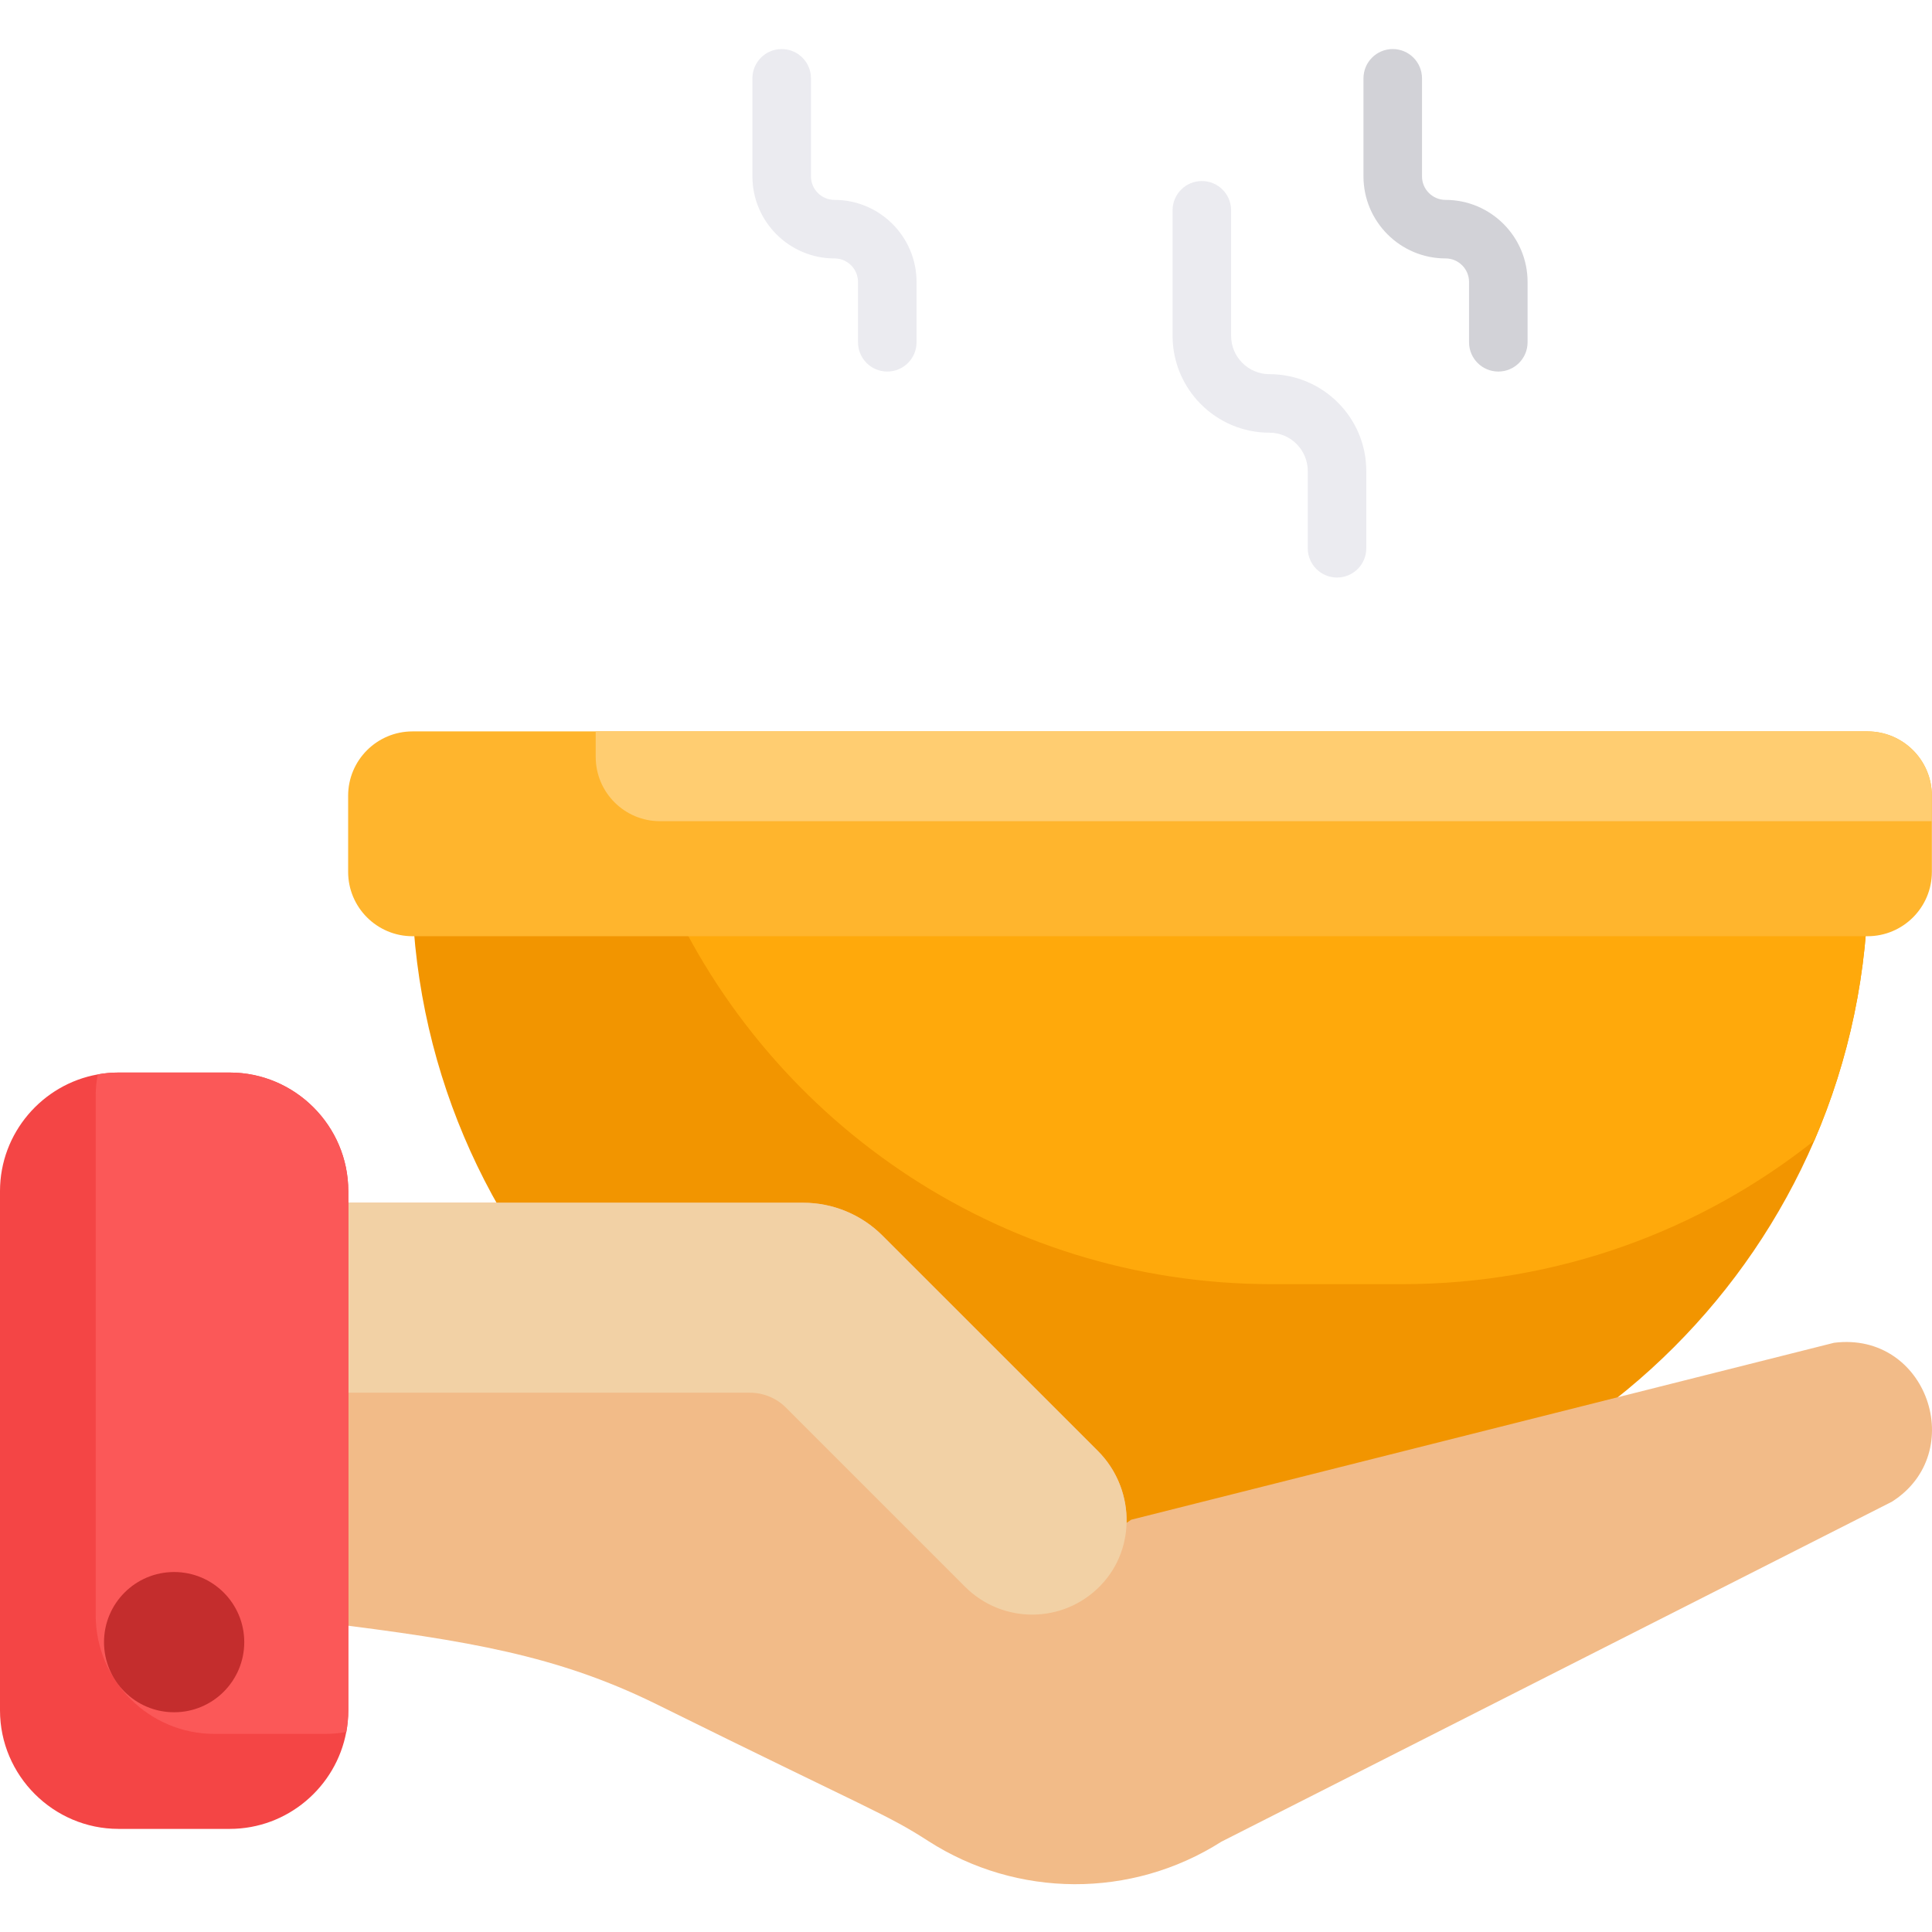
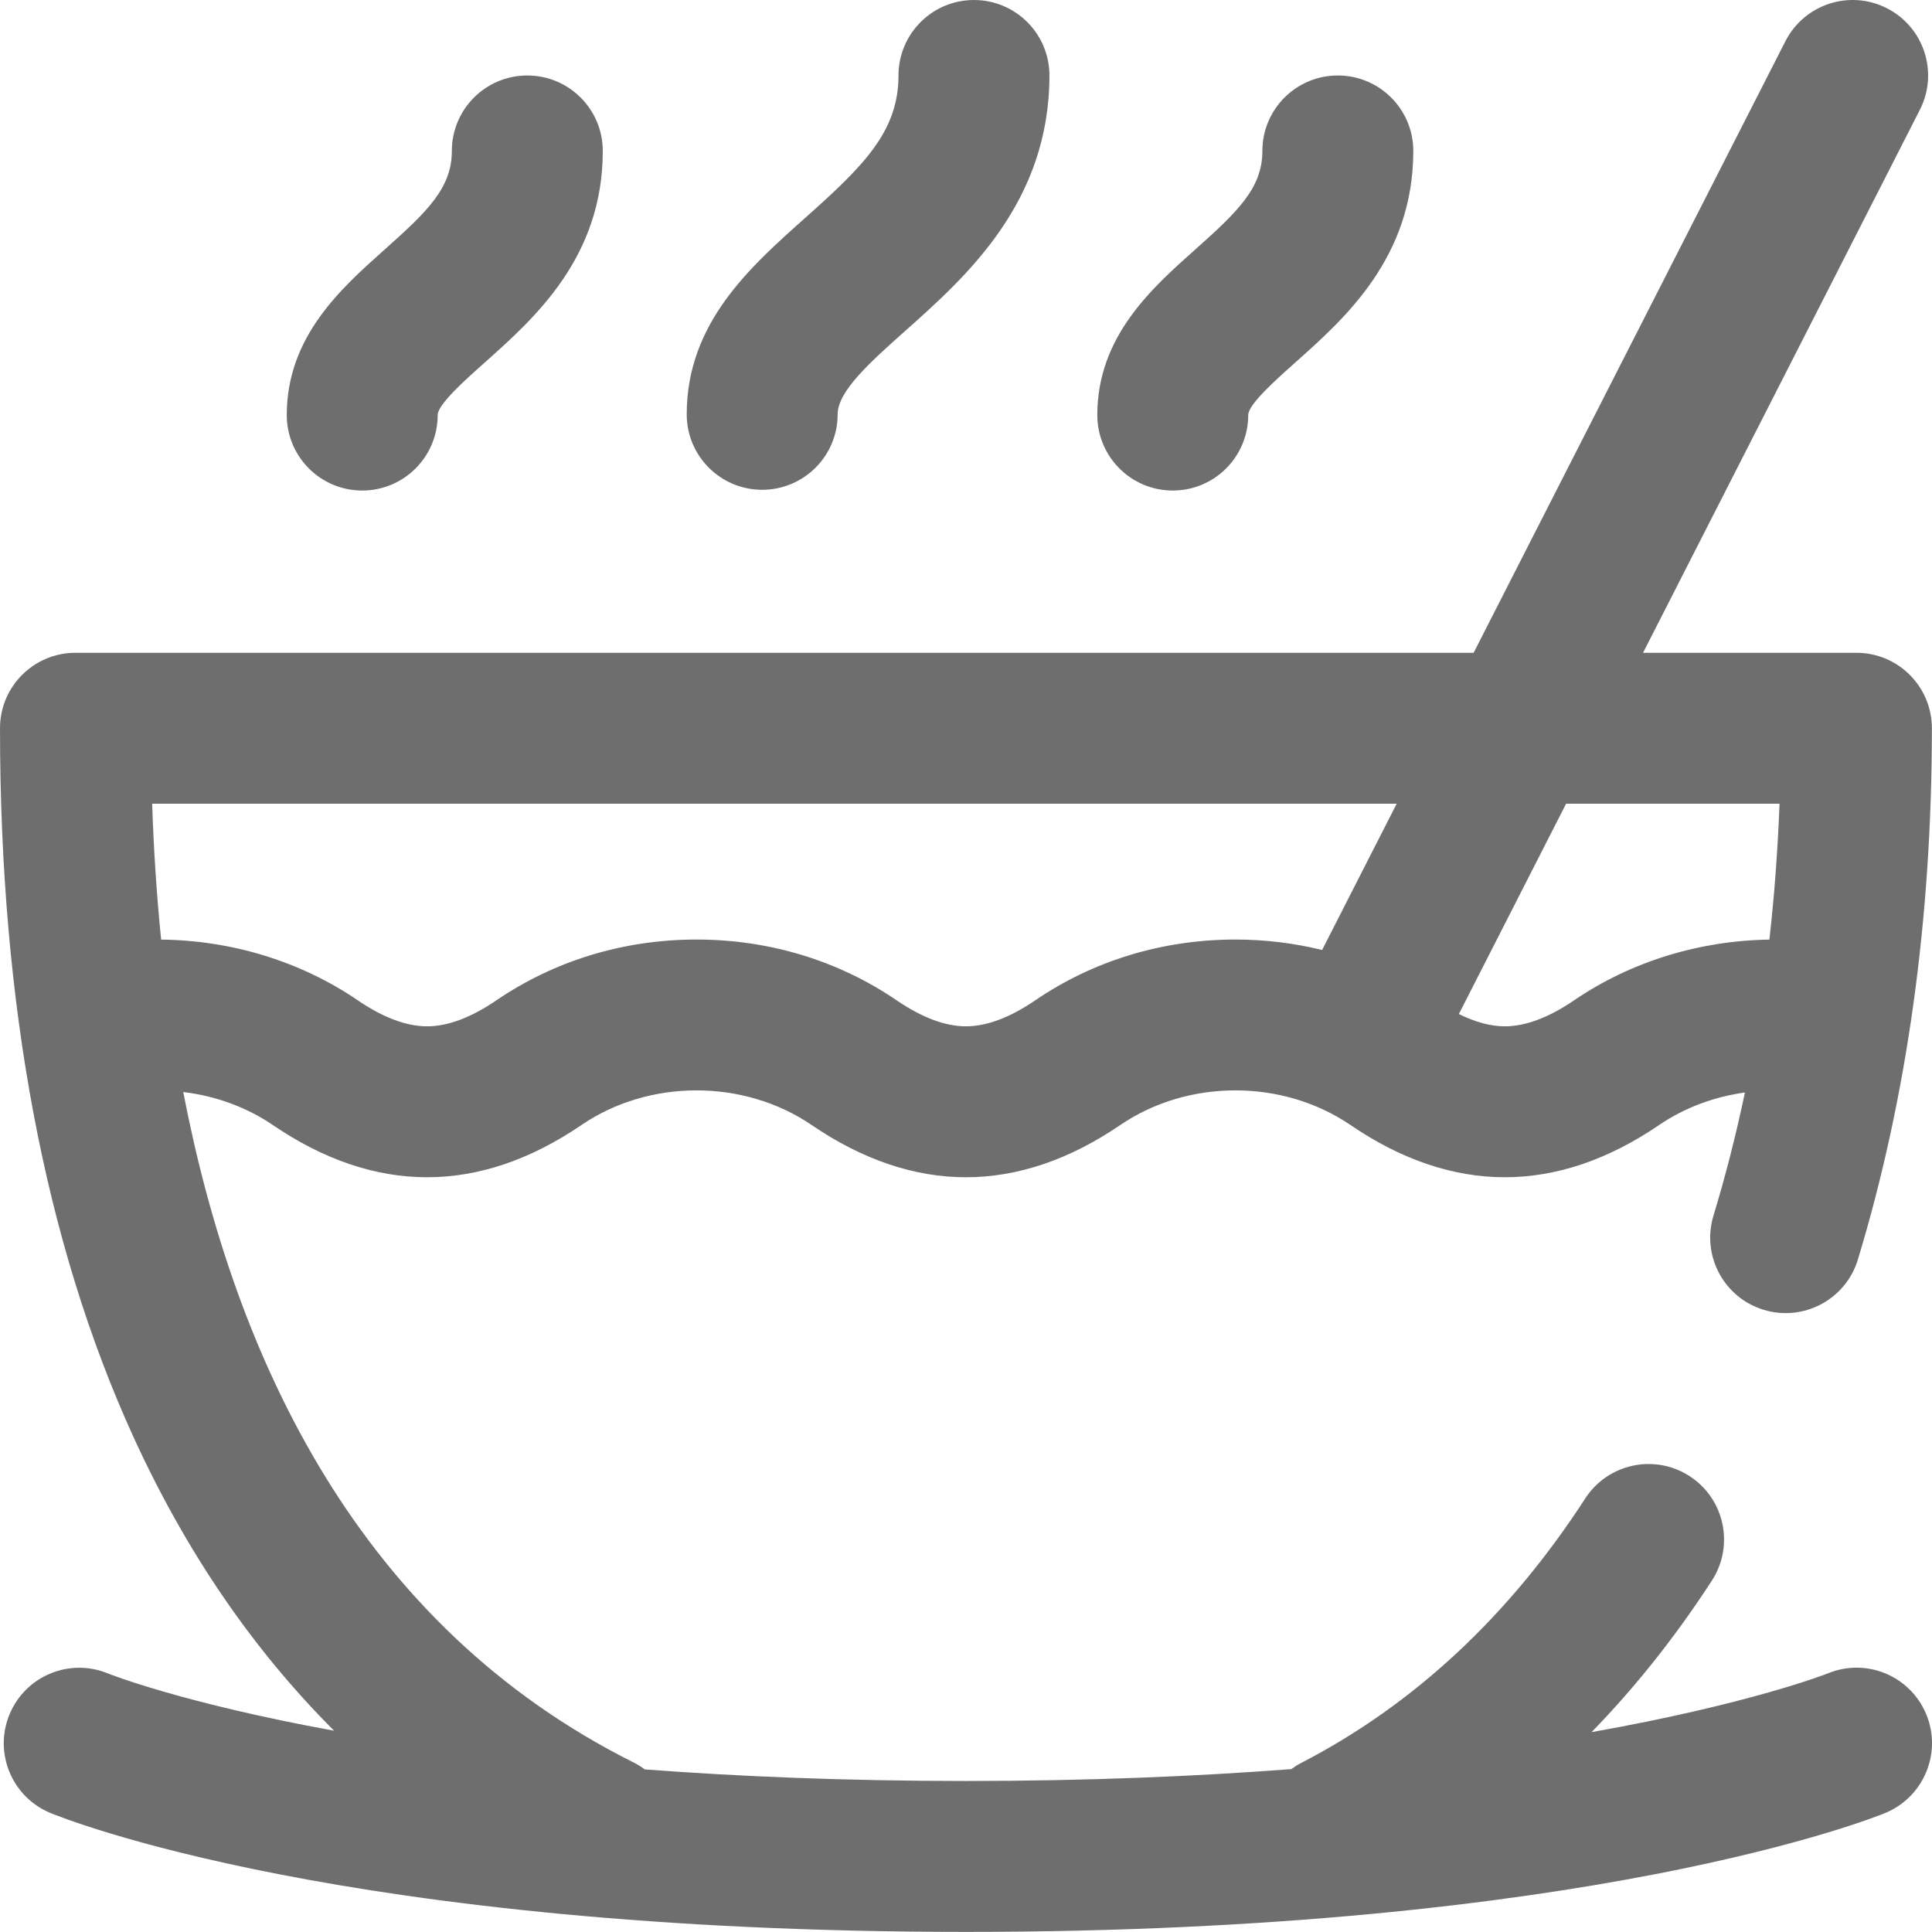
- <svg xmlns="http://www.w3.org/2000/svg" height="511pt" viewBox="0 -12 511.999 511" width="511pt">
-   <path d="m383.078 40.473c-3.438 0-6.234-2.797-6.234-6.234v-25.98c0-4.285-3.469-7.758-7.754-7.758s-7.758 3.473-7.758 7.758v25.98c0 11.992 9.758 21.746 21.746 21.746 3.438 0 6.234 2.797 6.234 6.234v15.988c0 4.285 3.473 7.758 7.758 7.758 4.285 0 7.754-3.473 7.754-7.758v-15.988c0-11.992-9.754-21.746-21.746-21.746zm0 0" fill="#d2d2d7" />
-   <path d="m221.145 40.473c-3.438 0-6.23-2.797-6.23-6.234v-25.98c0-4.285-3.473-7.758-7.758-7.758s-7.758 3.473-7.758 7.758v25.98c0 11.992 9.758 21.746 21.746 21.746 3.441 0 6.234 2.797 6.234 6.234v15.988c0 4.285 3.473 7.758 7.758 7.758 4.285 0 7.758-3.473 7.758-7.758v-15.988c0-11.992-9.758-21.746-21.75-21.746zm0 0" fill="#ebebf0" />
-   <path d="m336.414 86.656c-5.598 0-10.156-4.555-10.156-10.156v-33.27c0-4.281-3.473-7.754-7.754-7.754-4.285 0-7.758 3.473-7.758 7.754v33.27c0 14.156 11.516 25.668 25.668 25.668 5.602 0 10.156 4.559 10.156 10.16v20.469c0 4.285 3.473 7.758 7.758 7.758s7.754-3.473 7.754-7.758v-20.469c.004-14.156-11.512-25.672-25.668-25.672zm0 0" fill="#ebebf0" />
-   <path d="m495.086 220.254c0 24.684-5.086 48.18-14.27 69.496-8.875 20.59-21.574 39.141-37.199 54.758-31.801 31.801-75.734 51.473-124.254 51.473h-34.5c-97.047 0-175.727-78.672-175.727-175.727zm0 0" fill="#f29500" />
-   <path d="m495.086 220.254c0 24.684-5.086 48.18-14.27 69.496-29.992 23.828-67.945 38.066-109.238 38.066h-34.492c-72.887 0-135.402-44.367-162.031-107.562zm0 0" fill="#ffa90b" />
-   <path d="m511.965 198.391v20.156c0 9.422-7.633 17.062-17.055 17.062h-385.59c-9.418 0-17.062-7.641-17.062-17.062v-20.156c0-9.43 7.645-17.062 17.062-17.062h385.59c9.422 0 17.055 7.633 17.055 17.062zm0 0" fill="#ffb52d" />
-   <path d="m511.965 198.391v6.734h-337.047c-9.422 0-17.051-7.633-17.051-17.055v-6.742h337.043c9.422 0 17.055 7.633 17.055 17.062zm0 0" fill="#ffcd71" />
-   <path d="m501.383 385.465-177.691 90.094c-23.875 15.195-54.246 14.93-77.742-.203-11.027-7.109-14.492-7.797-72.484-36.473-25.77-12.605-49.246-16.621-87.516-21.34v-111.305h126.902c7.883 0 15.434 3.137 21.008 8.711 1.742 1.746-11.578-11.574 57.082 57.07 5.215 5.215 7.797 12.176 7.605 19.066l1.223-.84 186.254-46.891c24.68-3.117 35.734 29.176 15.359 42.109zm0 0" fill="#f2bb88" />
-   <path d="m291.652 407.695c-9.797 10.129-25.91 10.285-35.902.312l-47.461-47.469c-2.531-2.535-5.969-3.957-9.551-3.957h-112.789v-50.34h126.906c7.883 0 15.434 3.129 21.004 8.699 1.742 1.746-11.578-11.57 57.082 57.07 9.684 9.688 10.375 25.68.711 35.684zm0 0" fill="#f2d1a5" />
-   <path d="m92.301 303.152v137.605c0 1.957-.188 3.879-.527 5.742 0 0 0 0-.012 0-2.711 14.559-15.555 25.676-30.879 25.676h-29.465c-17.281 0-31.418-14.137-31.418-31.418v-137.605c0-15.398 11.223-28.297 25.895-30.922 1.801-.332 3.641-.496 5.523-.496h29.465c17.281 0 31.418 14.137 31.418 31.418zm0 0" fill="#f44545" />
-   <path d="m92.301 303.152v137.605c0 1.957-.188 3.879-.527 5.742 0 0 0 0-.012 0-1.801.328-3.641.496-5.531.496h-29.453c-17.281 0-31.418-14.141-31.418-31.418v-137.609c0-1.953.184-3.875.535-5.738 1.801-.332 3.641-.496 5.523-.496h29.465c17.281 0 31.418 14.137 31.418 31.418zm0 0" fill="#fb5858" />
-   <path d="m64.73 422.684c0 10.262-8.316 18.582-18.582 18.582-10.262 0-18.582-8.32-18.582-18.582 0-10.262 8.32-18.582 18.582-18.582 10.266 0 18.582 8.32 18.582 18.582zm0 0" fill="#c42d2d" />
+ <svg xmlns="http://www.w3.org/2000/svg" height="512px" viewBox="0 0 512 512" width="512px">
+   <path d="m510.5 454.363c-4.199-10.219-15.855-15.105-26.07-10.91-.375.152-20.621 8.109-62.645 15.582 11.625-11.957 22.285-25.352 31.895-40.188 6-9.27 3.352-21.652-5.918-27.656-9.27-6-21.652-3.352-27.656 5.918-20.156 31.125-45.488 54.707-75.297 70.094-.926.477-1.781 1.035-2.598 1.629-25.211 1.926-53.906 3.145-86.227 3.145-31.887 0-60.211-1.184-85.109-3.066-.918-.676-1.887-1.297-2.941-1.824-72.359-36.164-105.594-106.293-119.371-177.688 8.566 1.027 16.766 3.992 23.75 8.754 13.453 9.18 27.207 13.832 40.875 13.832 13.672 0 27.426-4.652 40.879-13.832 17.969-12.254 43.07-12.258 61.043 0 13.453 9.18 27.207 13.832 40.875 13.832 13.672 0 27.422-4.652 40.879-13.832 17.973-12.258 43.07-12.258 61.043 0 13.453 9.18 27.207 13.832 40.875 13.832 13.672 0 27.426-4.652 40.879-13.832 6.711-4.578 14.551-7.496 22.762-8.629-2.352 11.188-5.129 22.078-8.34 32.652-3.207 10.566 2.758 21.738 13.328 24.945 10.566 3.207 21.734-2.758 24.945-13.328 13.012-42.879 19.613-90.25 19.613-140.801 0-11.043-8.953-19.996-20-19.996h-56.547l73.367-143.91c5.016-9.84 1.105-21.883-8.734-26.898-9.836-5.02-21.883-1.109-26.902 8.734l-82.625 162.074h-370.527c-11.047 0-20 8.953-20 19.996 0 73.176 11.879 136.316 35.301 187.672 13.875 30.418 31.688 56.473 53.242 77.996-40.062-7.309-59.355-14.945-59.91-15.168-10.18-4.207-21.852.613-26.094 10.793-4.25 10.195.57 21.902 10.77 26.152 3.09 1.285 77.586 31.535 242.676 31.535 165.043 0 240.457-30.211 243.59-31.5 10.215-4.195 15.121-15.895 10.926-26.109zm-38.906-241.371c-.465 12.25-1.363 24.262-2.688 36.016-18.516.254-36.699 5.812-51.785 16.105-6.691 4.562-12.859 6.875-18.34 6.875-3.75 0-7.828-1.109-12.168-3.254l28.418-55.742zm-101.457 0-19.762 38.762c-7.426-1.82-15.133-2.766-22.992-2.766-19.25 0-37.598 5.574-53.059 16.125-6.691 4.562-12.859 6.875-18.34 6.875s-11.648-2.312-18.34-6.875c-15.465-10.551-33.812-16.125-53.059-16.125-19.25 0-37.598 5.574-53.059 16.125-6.691 4.562-12.863 6.875-18.344 6.875-5.477 0-11.648-2.312-18.34-6.875-15.18-10.359-33.5-15.922-52.137-16.109-1.23-12.207-1.992-24.266-2.383-36.012zm-294.141-102.996c0-20.754 14.363-33.547 25.902-43.828 11.395-10.148 17.844-16.371 17.844-26.164 0-11.047 8.953-20 20-20 11.043 0 20 8.953 20 20 0 28.207-18.059 44.289-31.238 56.031-5.281 4.703-12.512 11.145-12.512 13.961 0 11.047-8.953 20-19.996 20-11.047 0-20-8.953-20-20zm105.992-.199c0-24.086 16.648-38.918 31.336-52 15.367-13.688 24.785-22.84 24.785-37.793 0-11.047 8.953-20 20-20s20 8.953 20 20c0 33.652-22.066 53.309-38.184 67.66-9.223 8.219-17.938 15.98-17.938 22.133 0 11.047-8.957 20-20 20-11.047 0-20-8.953-20-20zm108.809.199c0-20.754 14.359-33.547 25.902-43.828 11.395-10.148 17.844-16.371 17.844-26.164 0-11.047 8.953-20 20-20 11.043 0 19.996 8.953 19.996 20 0 28.207-18.055 44.289-31.238 56.031-5.277 4.703-12.508 11.145-12.508 13.961 0 11.047-8.953 20-20 20-11.043 0-19.996-8.953-19.996-20zm0 0" fill="#6e6e6e" />
</svg>
